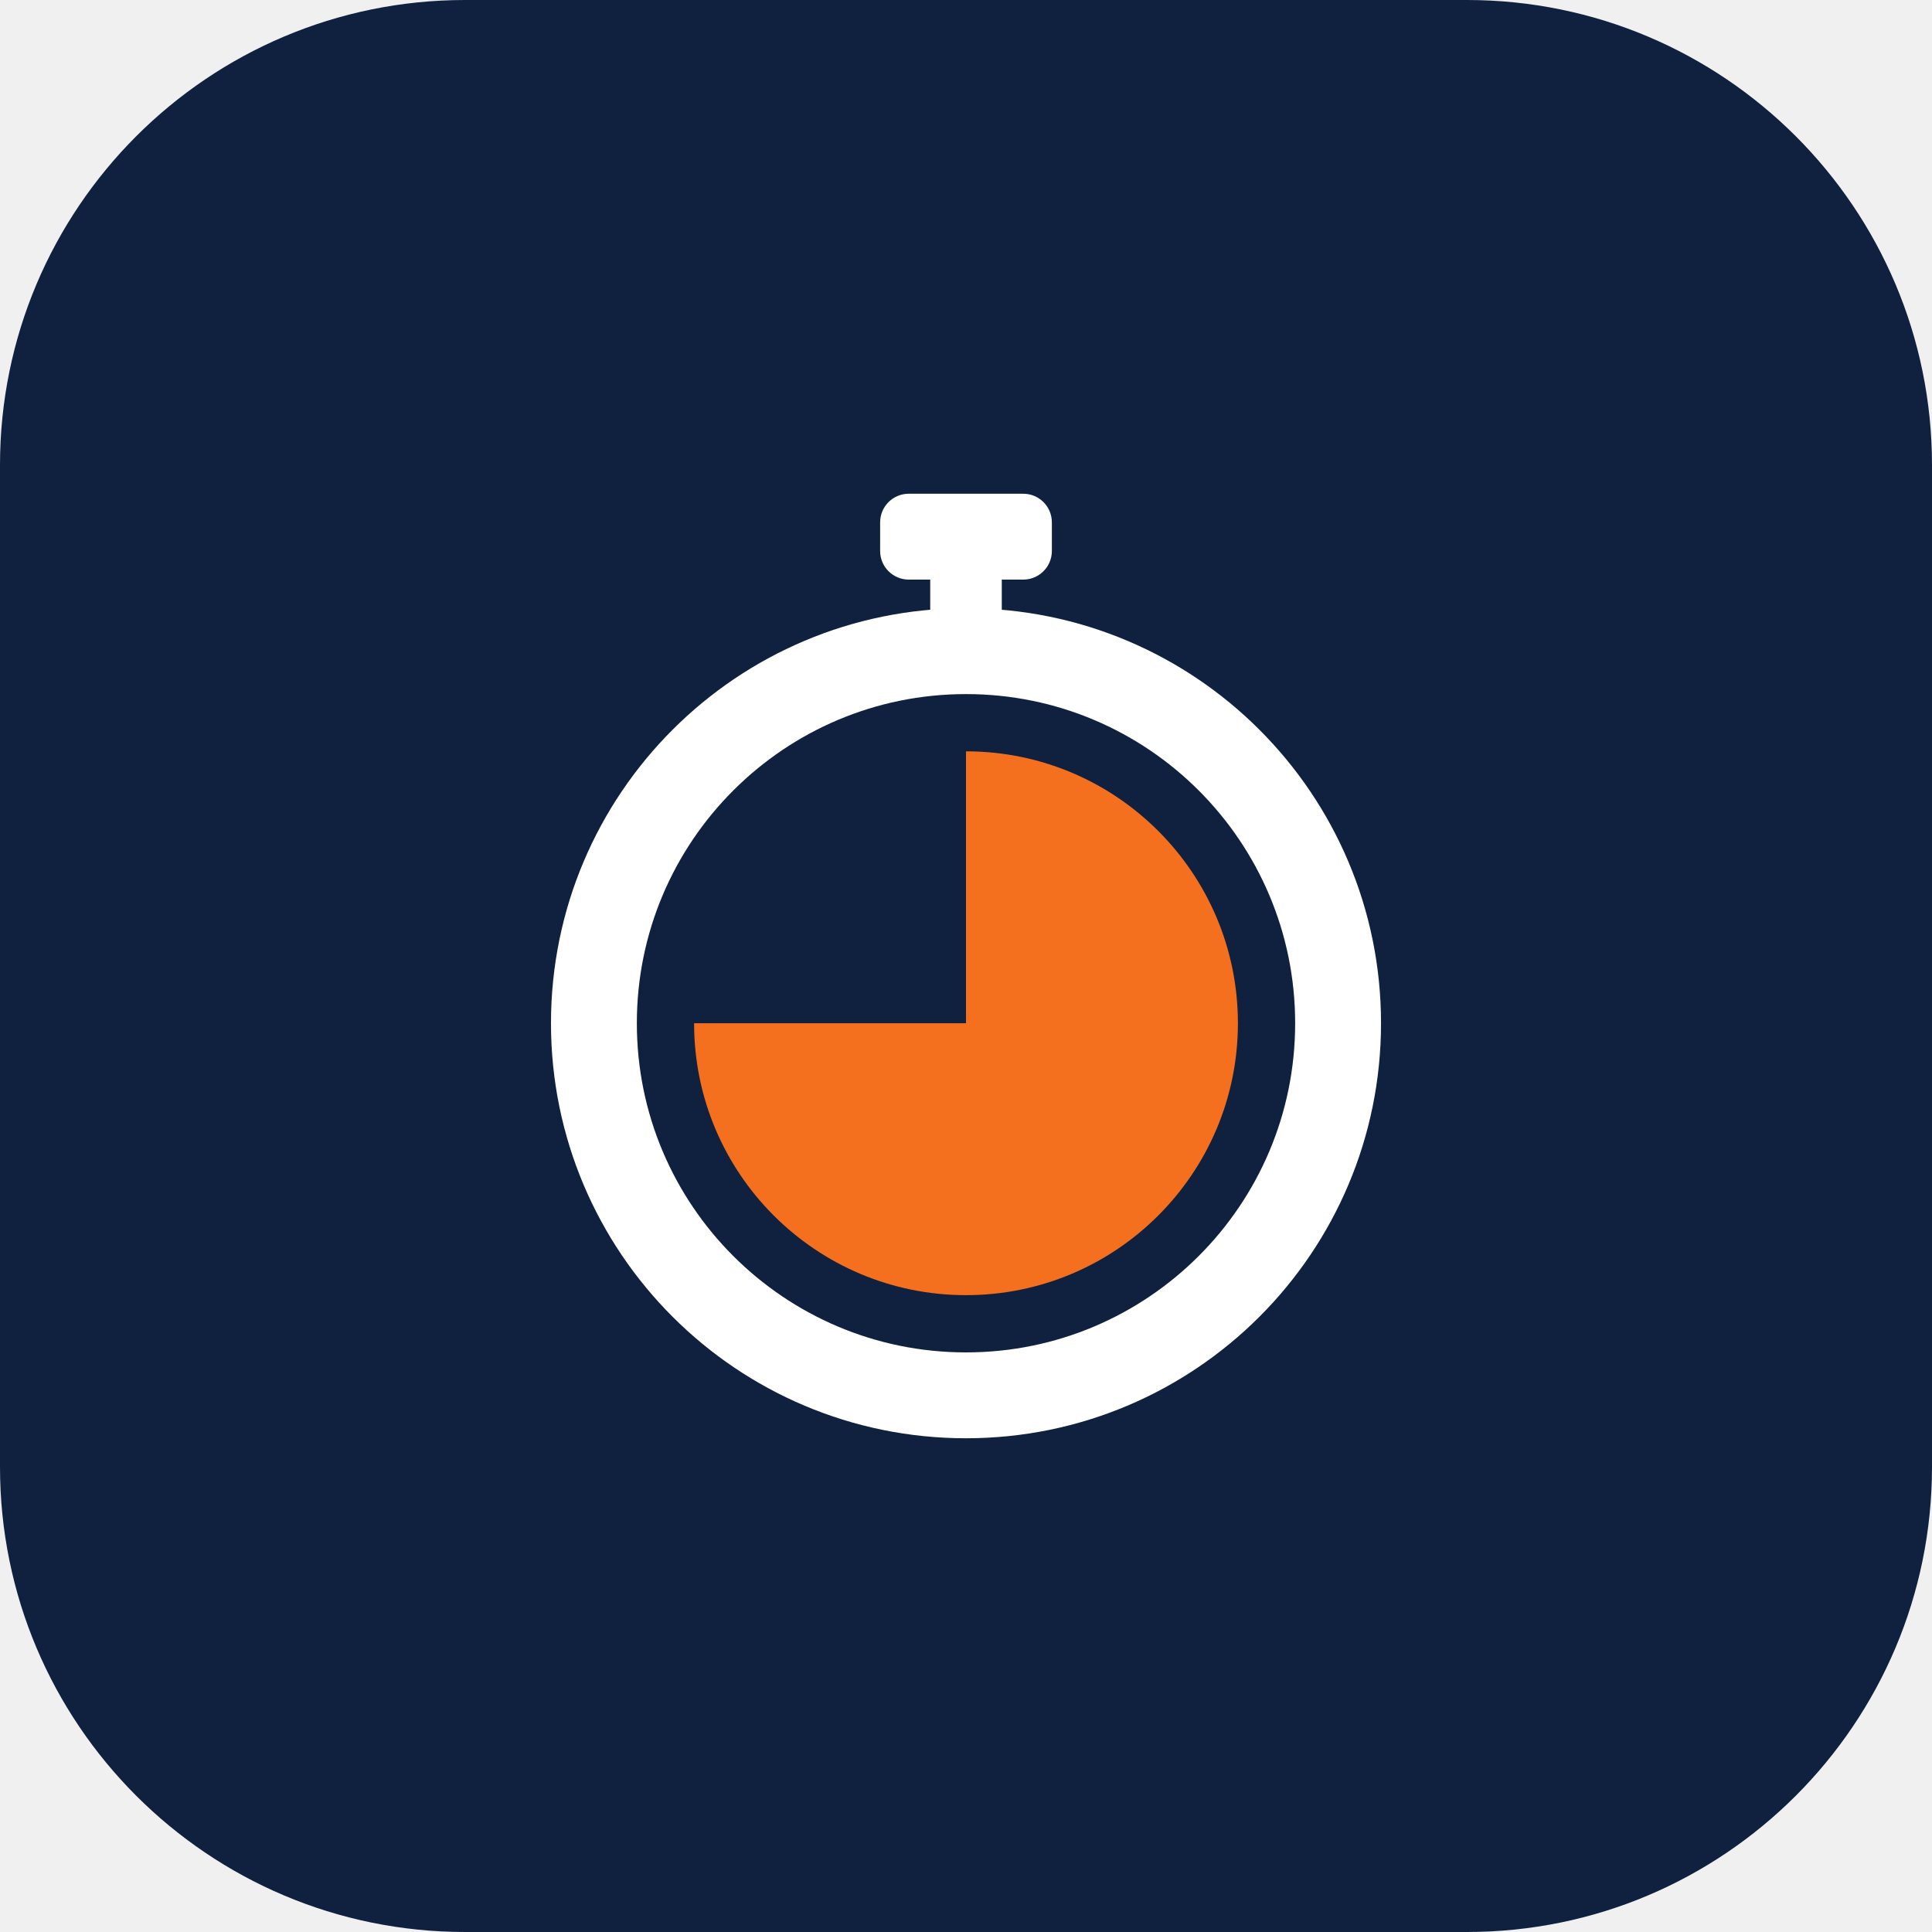
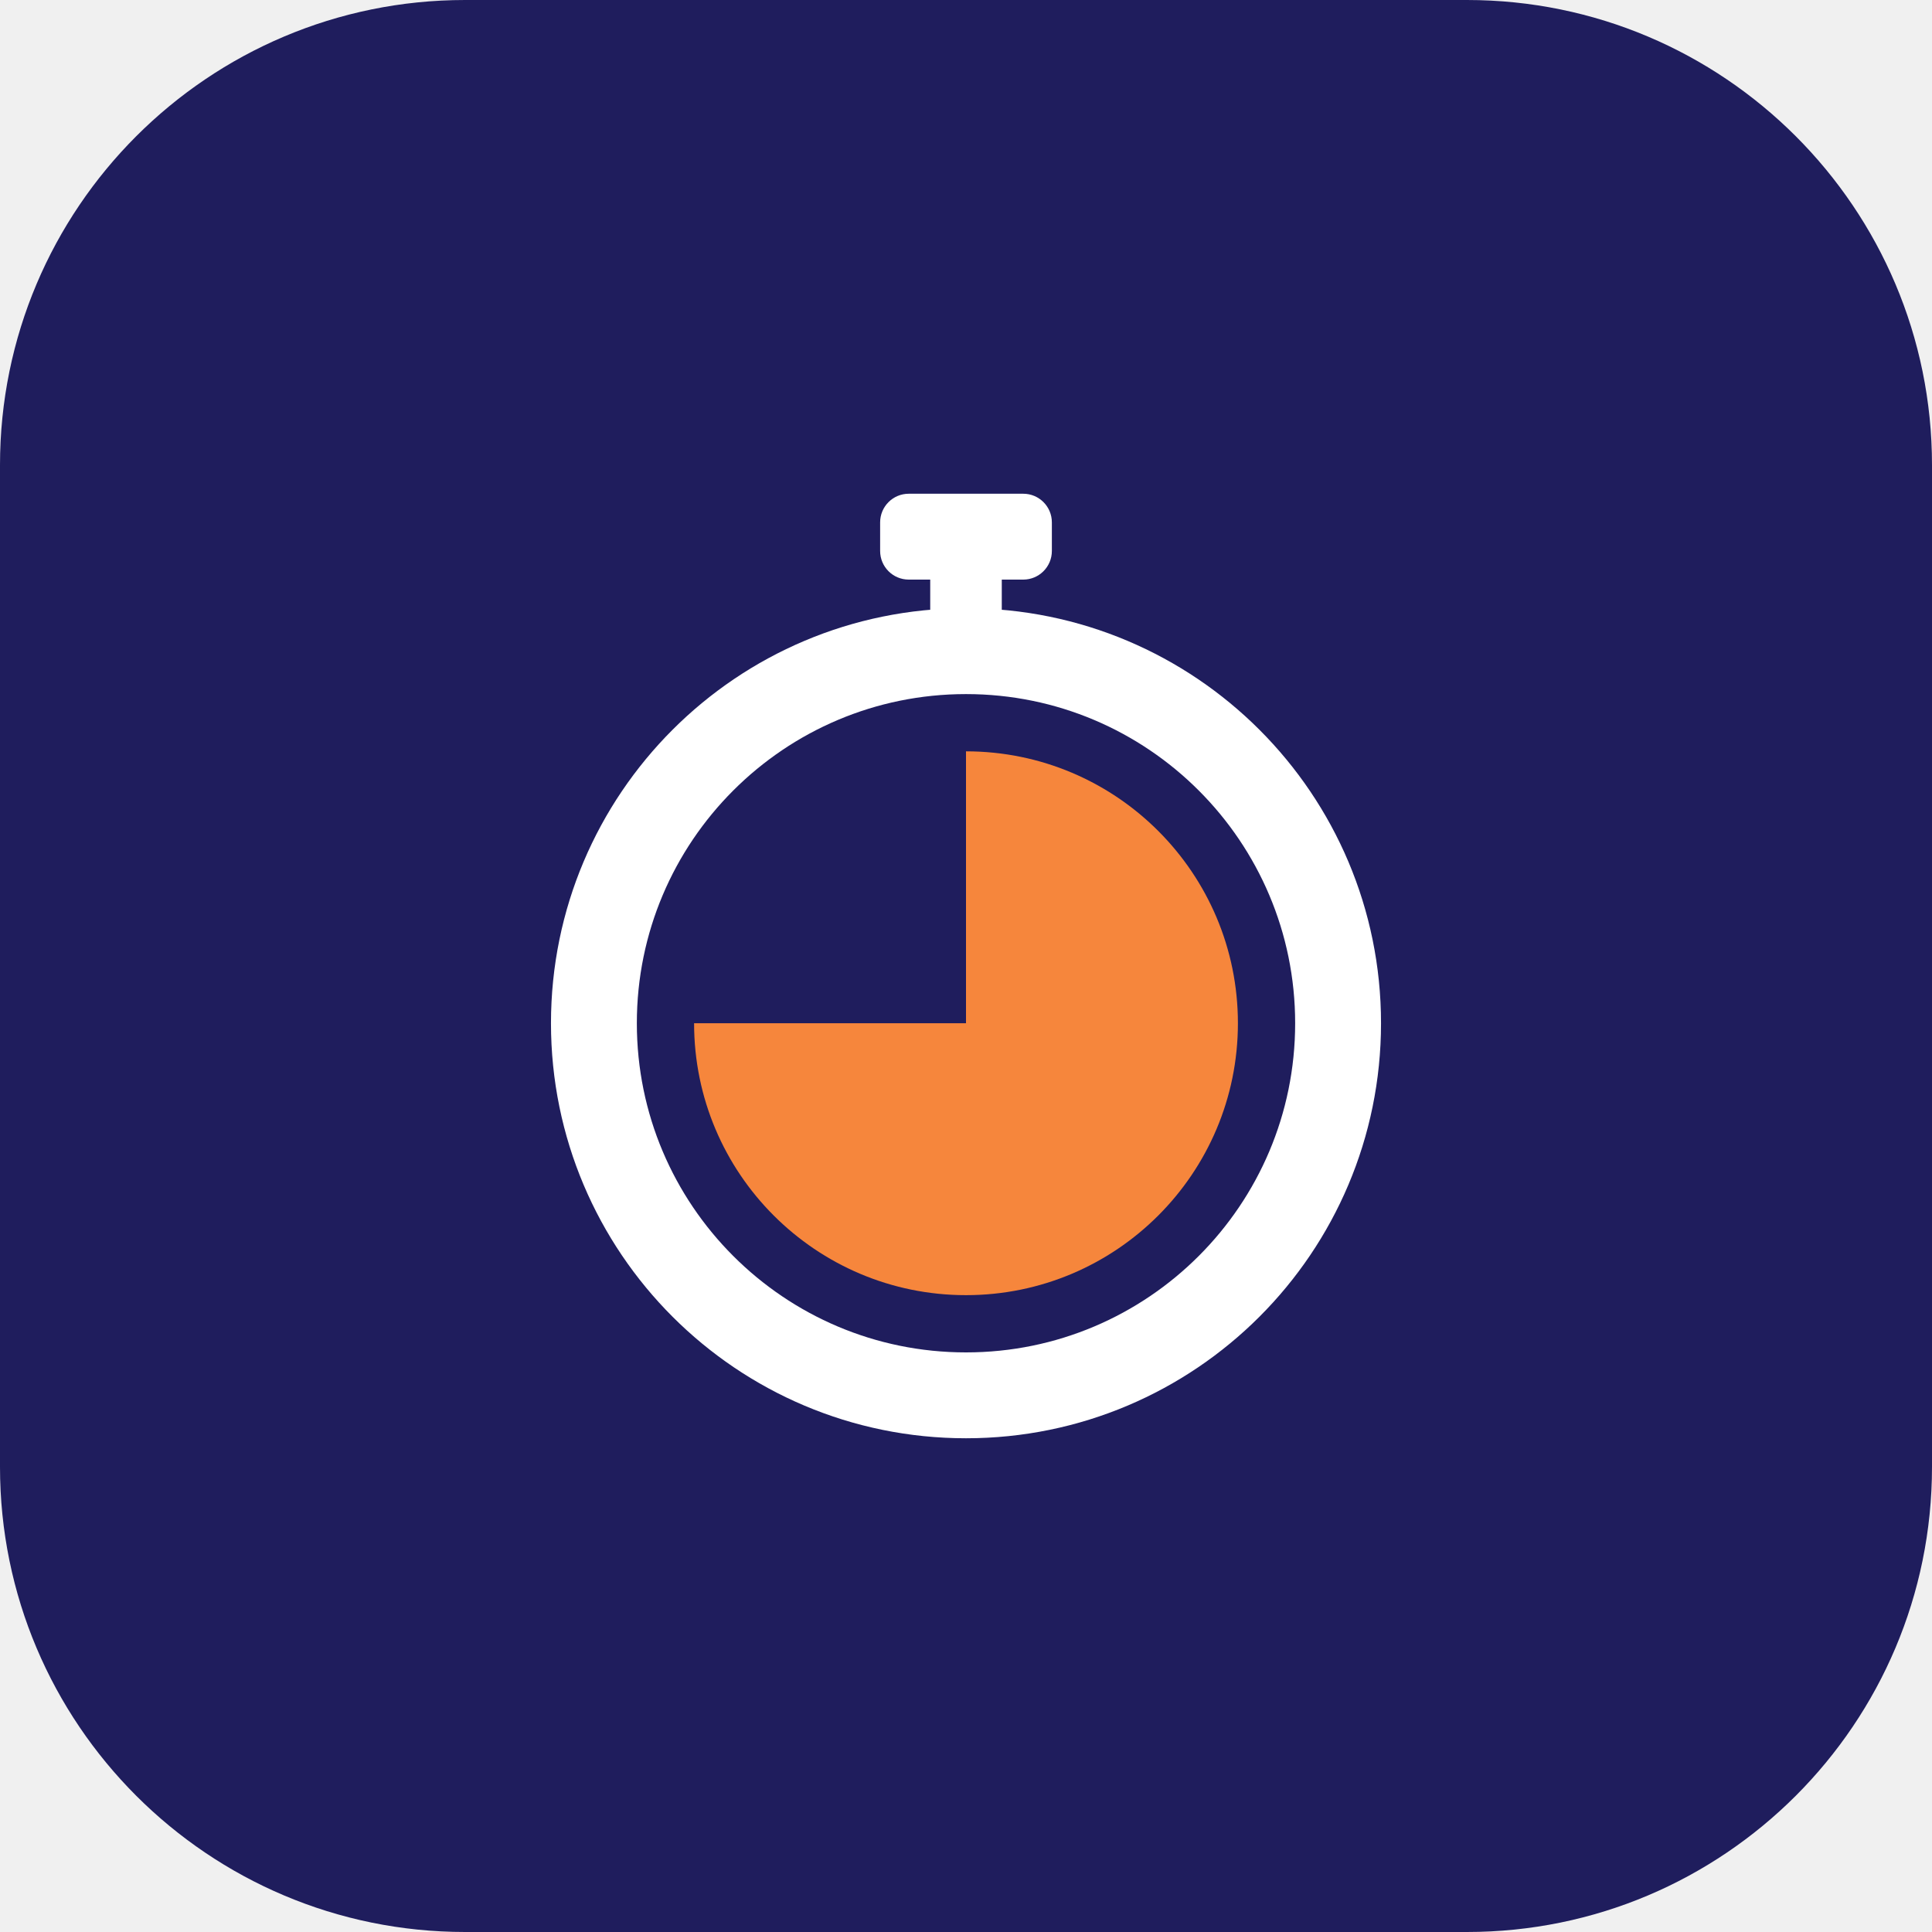
<svg xmlns="http://www.w3.org/2000/svg" viewBox="0 0 108 108" width="512" height="512">
  <defs>
    <clipPath id="m">
      <rect width="108" height="108" rx="26" />
    </clipPath>
  </defs>
  <g clip-path="url(#m)">
-     <rect width="108" height="108" fill="#10213F" />
+     <rect width="108" height="108" fill="#1F1D5D" />
    <g transform="translate(54 54) scale(0.8) translate(-54 -54)">
      <rect x="48" y="21" width="12" height="6" rx="2" fill="#FFFFFF" />
      <rect x="51.5" y="25" width="5" height="5" fill="#FFFFFF" />
      <circle cx="54" cy="58" r="26" fill="none" stroke="#FFFFFF" stroke-width="6" />
-       <path d="M54 58 L54 39 A19 19 0 1 1 35 58 Z" fill="#F5701E" />
+       <path d="M54 58 L54 39 A19 19 0 1 1 35 58 Z" fill="#F6863C" />
    </g>
  </g>
</svg>
